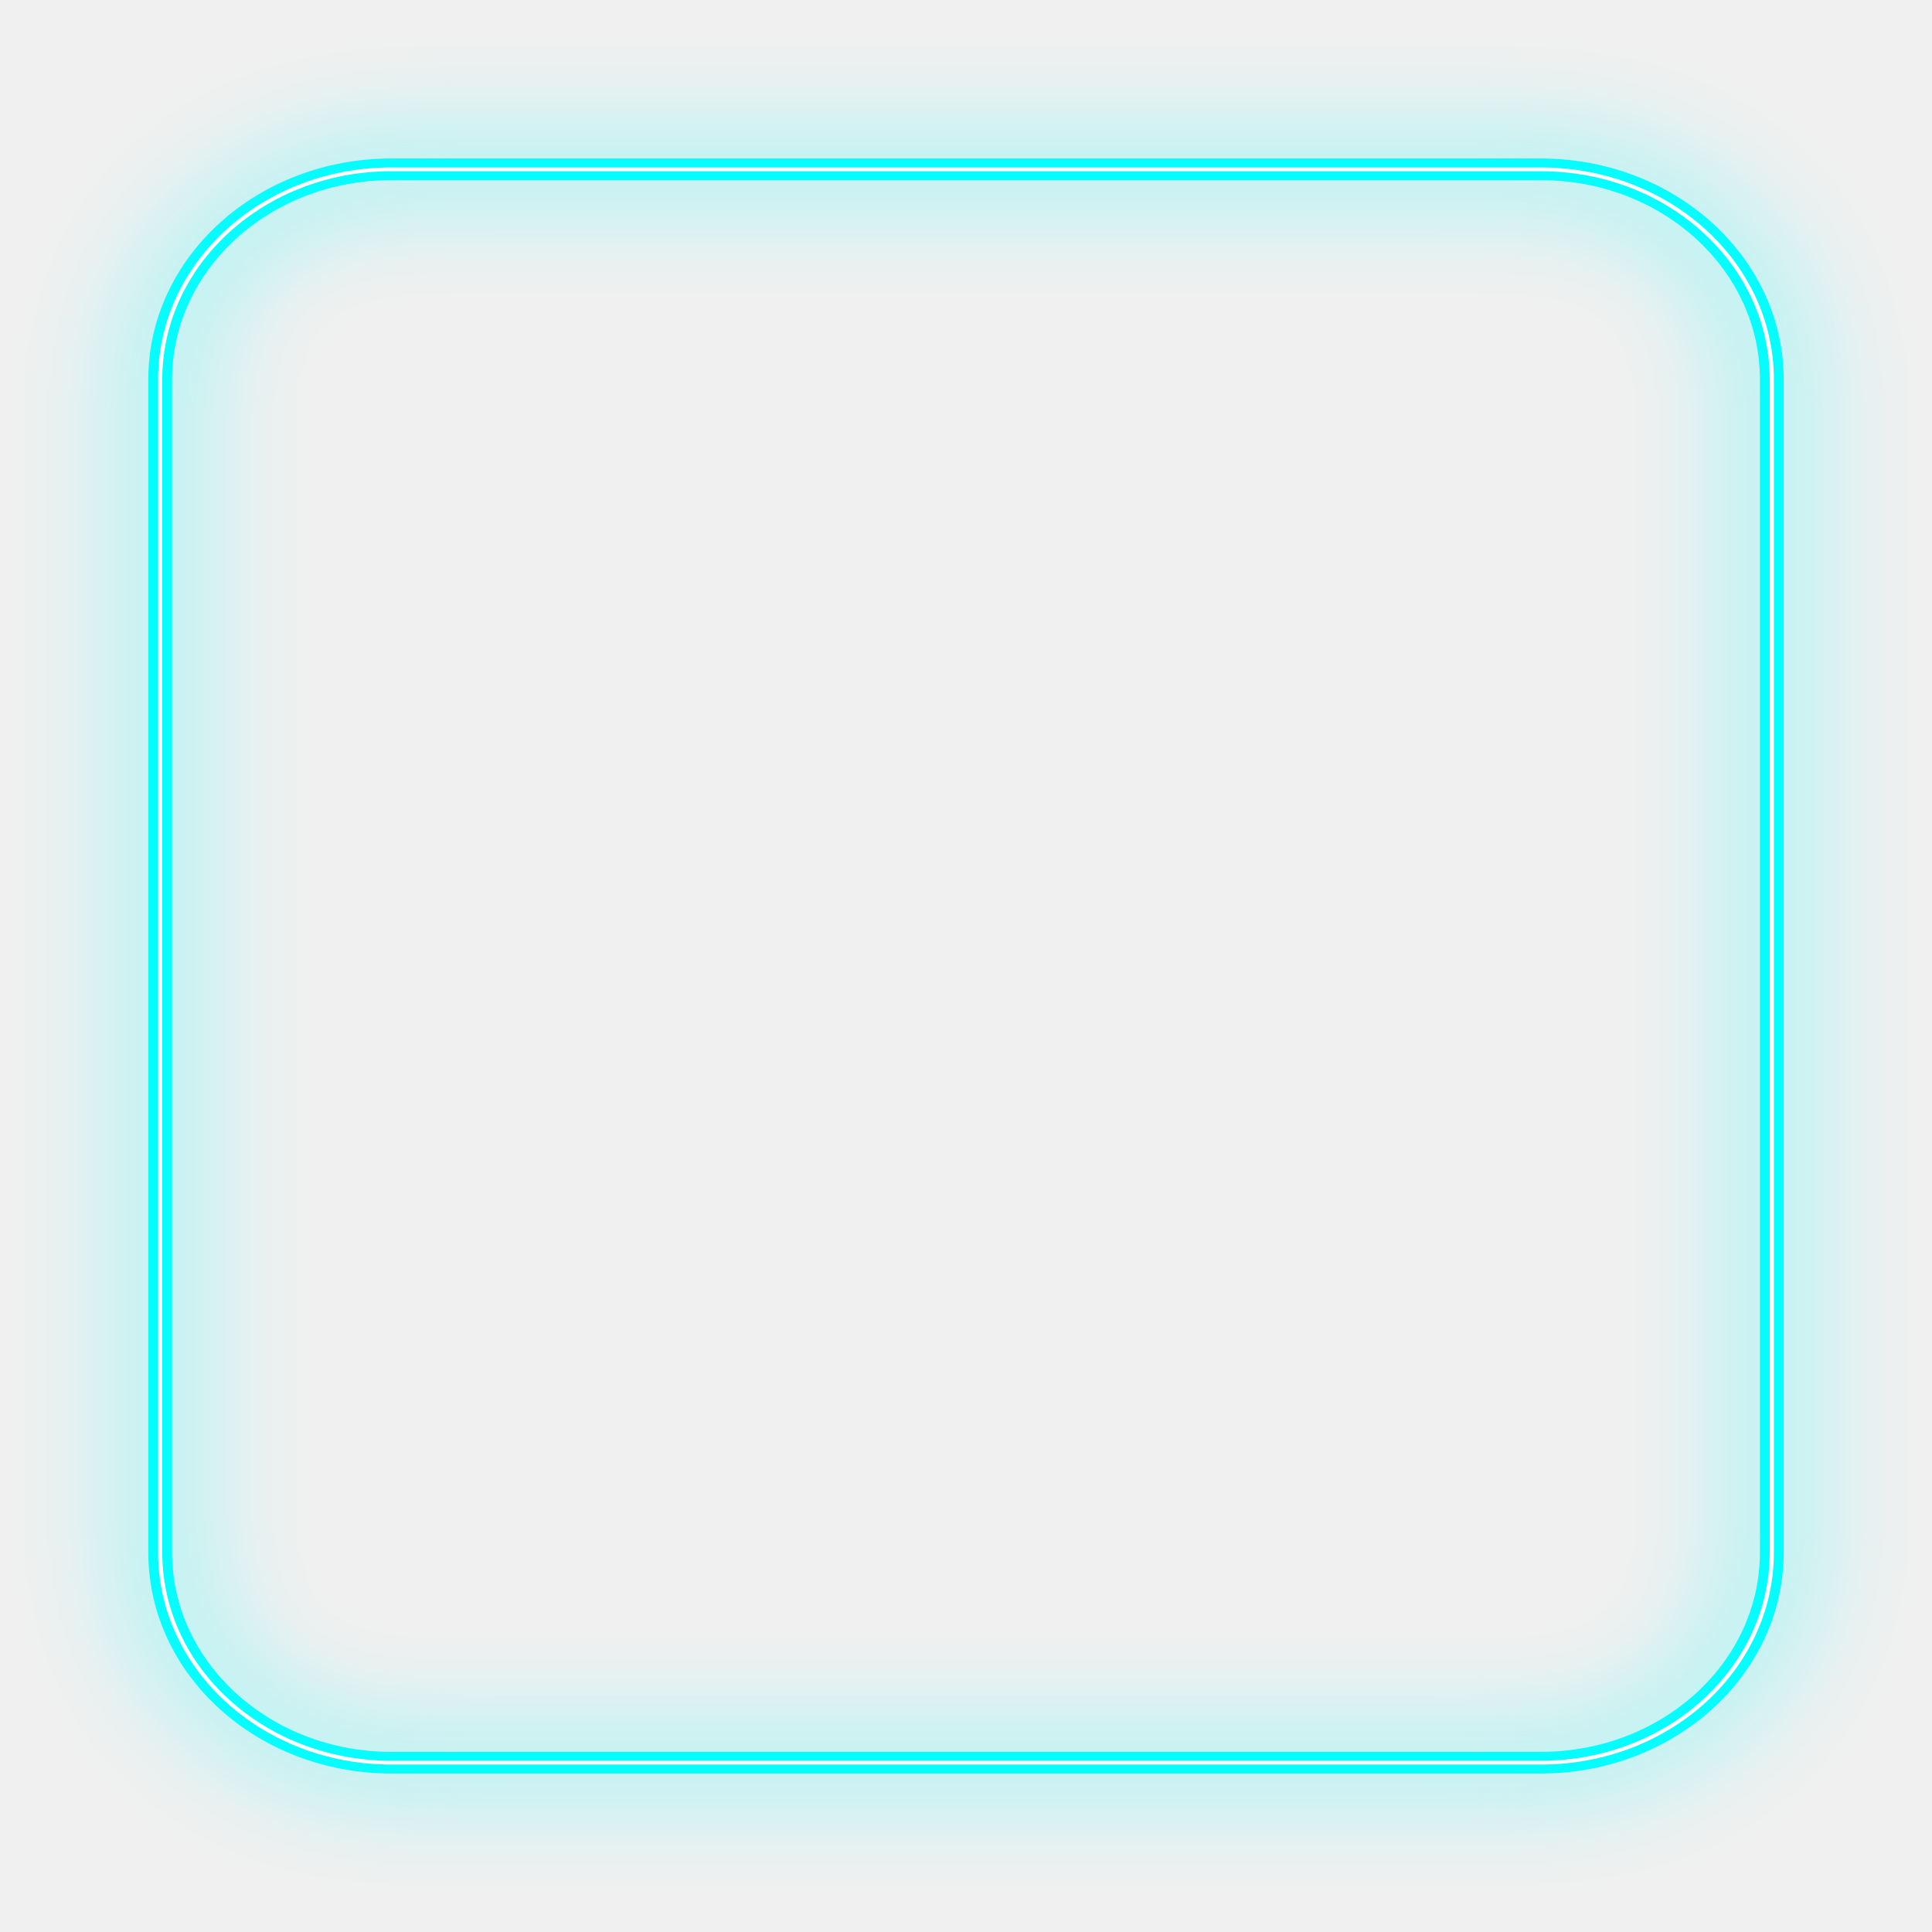
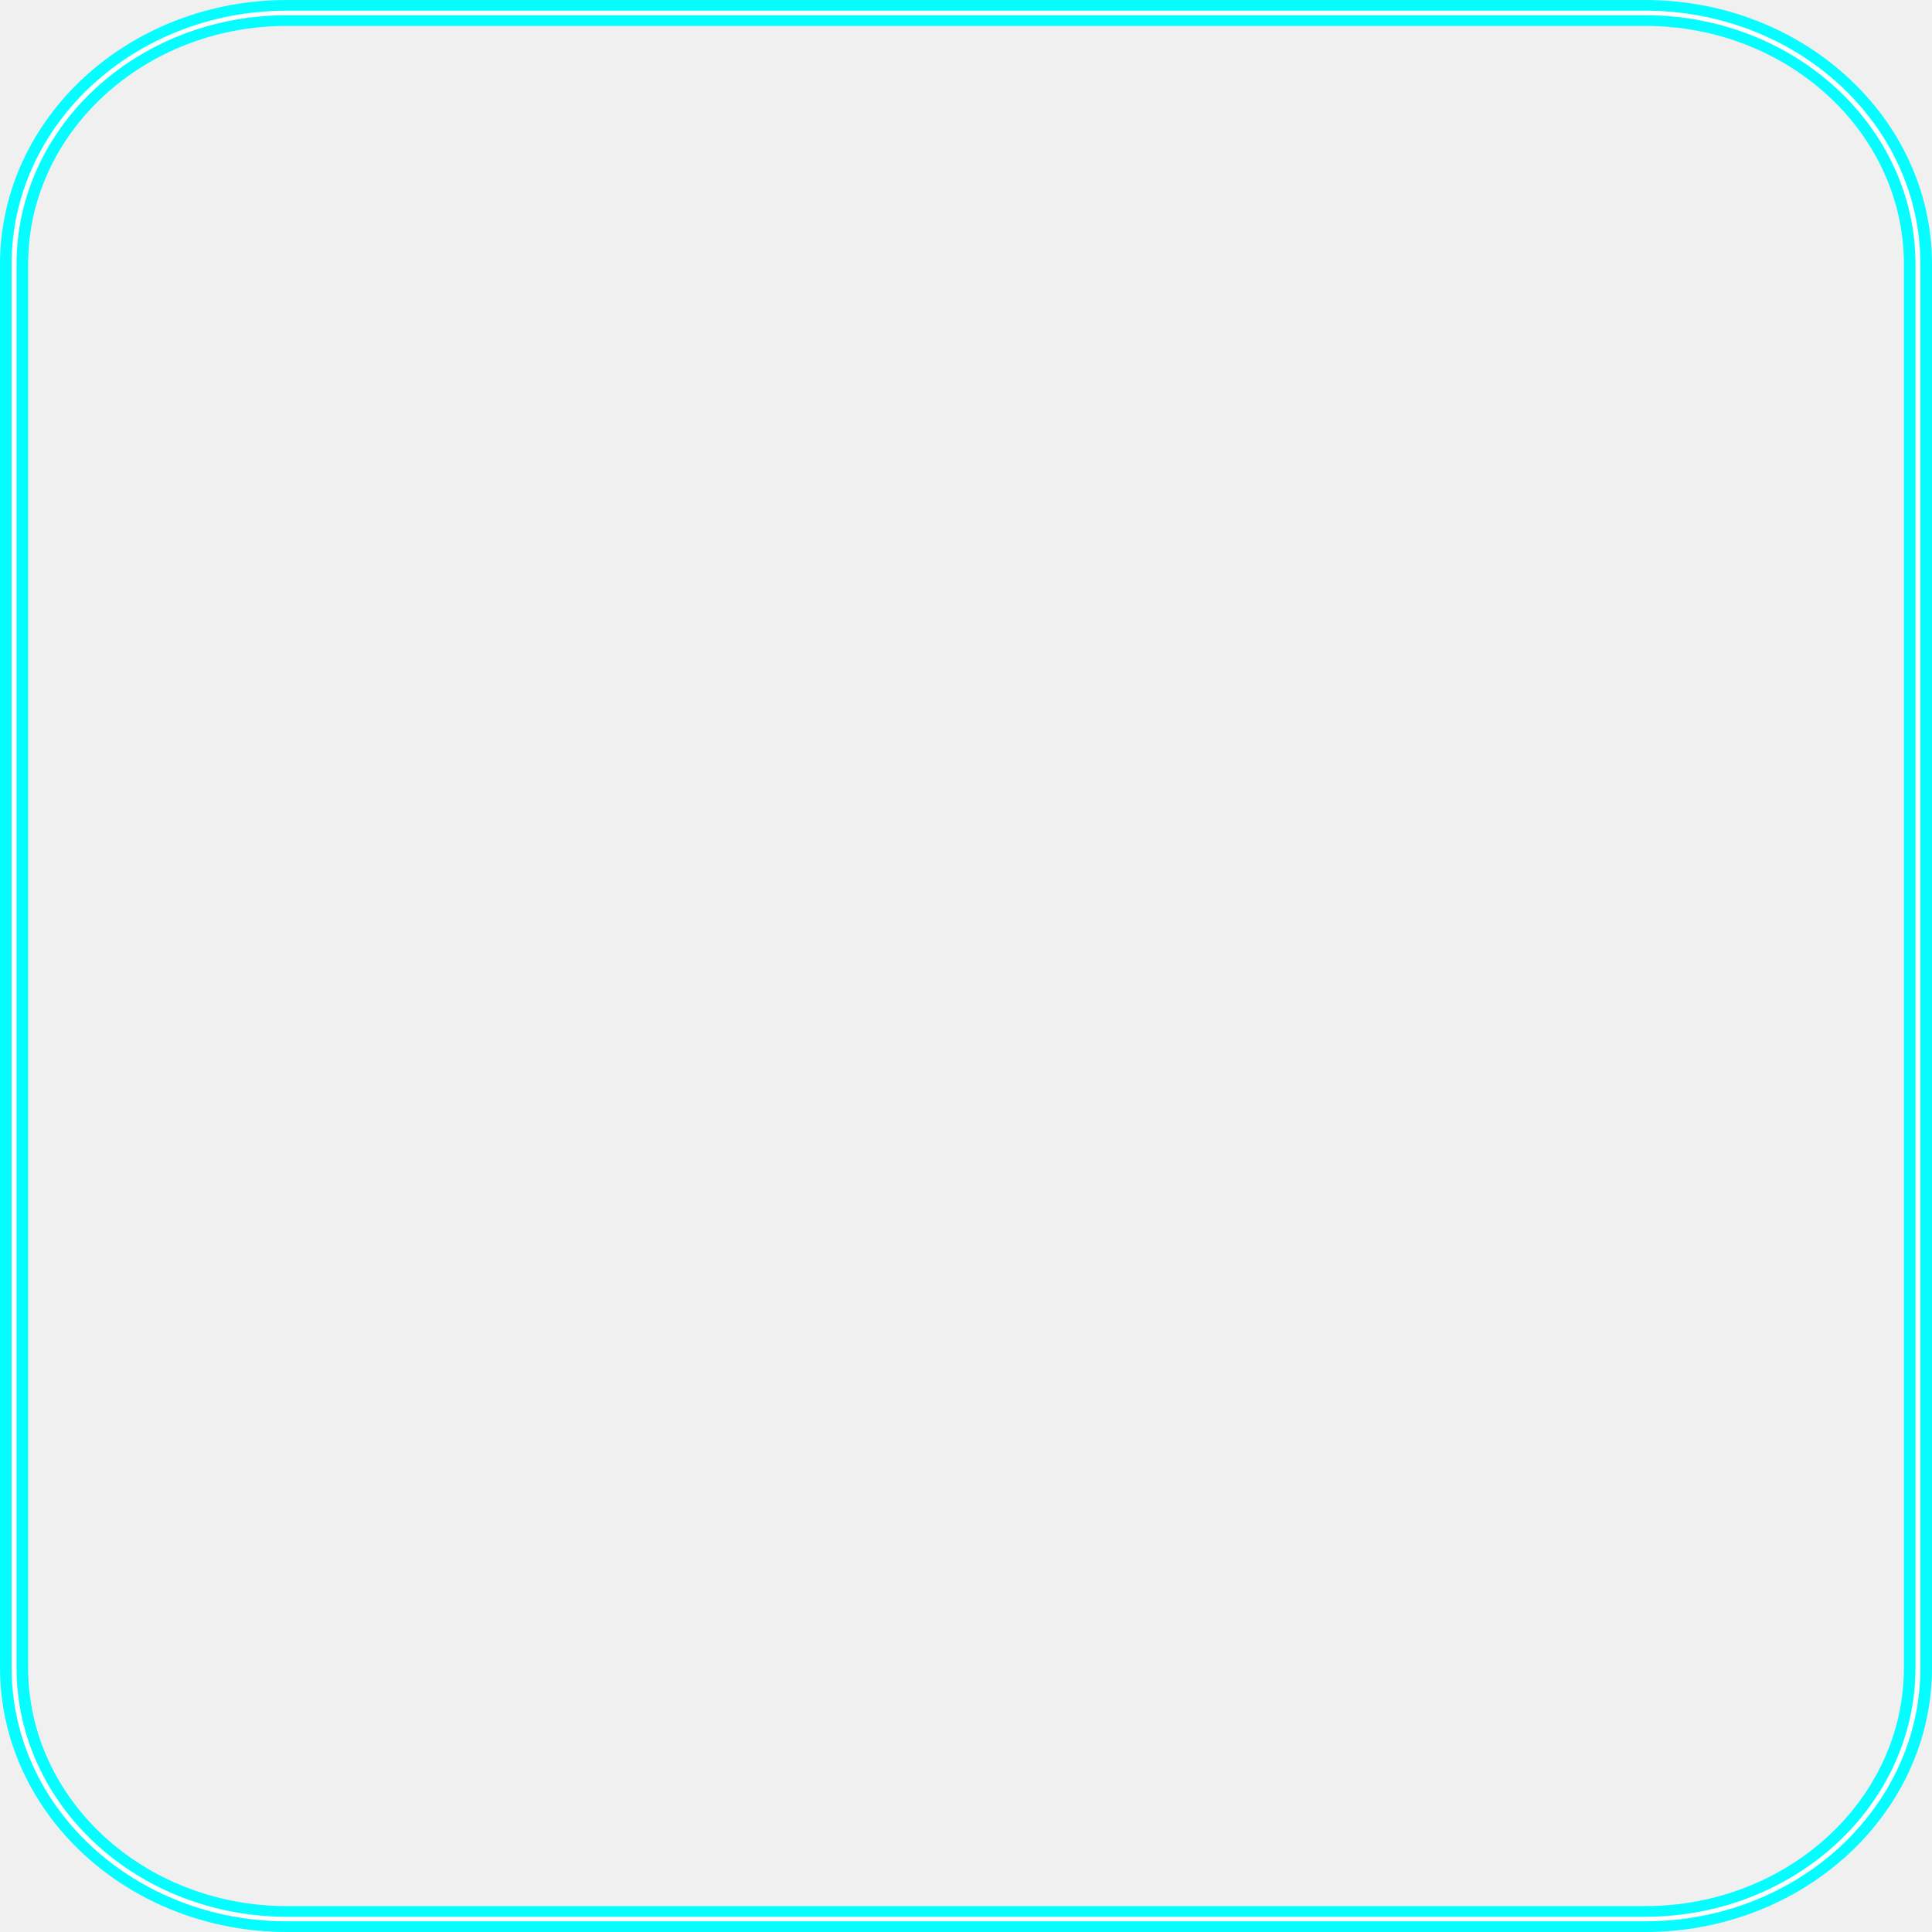
<svg xmlns="http://www.w3.org/2000/svg" width="512" height="512" viewBox="0 0 512 512" version="1.1" id="svg1">
  <defs id="defs1">
-     <filter style="color-interpolation-filters:sRGB" id="filter1" x="-0.091" y="-0.084" width="1.183" height="1.168">
-       <feGaussianBlur stdDeviation="13.417" id="feGaussianBlur1" />
-     </filter>
-   </defs>
+     </defs>
  <g id="layer1">
-     <path style="mix-blend-mode:normal;fill:#999999;fill-opacity:0;stroke:#05fdff;stroke-width:5.666;stroke-linecap:round;stroke-linejoin:miter;stroke-miterlimit:100;stroke-dasharray:none;stroke-opacity:1;filter:url(#filter1)" id="rect1" width="383.73" height="417.018" x="96.234" y="30.451" d="m 151.234,30.451 h 273.73 a 55,55 45 0 1 55,55 V 392.469 a 55,55 135 0 1 -55,55 H 151.234 a 55,55 45 0 1 -55,-55 V 85.451 a 55,55 135 0 1 55,-55 z" transform="matrix(1.113009,0,0,1.012545,-64.65688,14.04241)" />
-     <path style="fill:#999999;fill-opacity:0;stroke:#05fdff;stroke-width:5.666;stroke-linecap:round;stroke-linejoin:miter;stroke-miterlimit:100;stroke-dasharray:none;stroke-opacity:1" id="rect1-1" width="383.73" height="417.018" x="96.234" y="30.451" d="m 151.234,30.451 h 273.73 a 55,55 45 0 1 55,55 V 392.469 a 55,55 135 0 1 -55,55 H 151.234 a 55,55 45 0 1 -55,-55 V 85.451 a 55,55 135 0 1 55,-55 z" transform="matrix(1.113009,0,0,1.012545,-64.65688,14.0424)" />
-     <path style="fill:#00ddff;fill-opacity:0;stroke:#ffffff;stroke-width:0.993;stroke-linecap:round;stroke-linejoin:miter;stroke-miterlimit:100;stroke-dasharray:none;stroke-opacity:1" id="rect1-2" width="383.73" height="417.018" x="96.234" y="30.451" transform="matrix(1.113009,0,0,1.012545,-64.65688,14.0424)" d="m 151.234,30.451 h 273.73 a 55,55 45 0 1 55,55 V 392.469 a 55,55 135 0 1 -55,55 H 151.234 a 55,55 45 0 1 -55,-55 V 85.451 a 55,55 135 0 1 55,-55 z" />
+     <path style="fill:#999999;fill-opacity:0;stroke:#05fdff;stroke-width:5.666;stroke-linecap:round;stroke-linejoin:miter;stroke-miterlimit:100;stroke-dasharray:none;stroke-opacity:1" id="rect1-1" width="383.73" height="417.018" x="96.234" y="30.451" d="m 151.234,30.451 h 273.73 a 55,55 45 0 1 55,55 V 392.469 a 55,55 135 0 1 -55,55 H 151.234 a 55,55 45 0 1 -55,-55 V 85.451 a 55,55 135 0 1 55,-55 z" transform="matrix(1.314857,0,0,1.211306,-122.8068,-33.45341)" />
+     <path style="fill:#00ddff;fill-opacity:0;stroke:#ffffff;stroke-width:0.993;stroke-linecap:round;stroke-linejoin:miter;stroke-miterlimit:100;stroke-dasharray:none;stroke-opacity:1" id="rect1-2" width="383.73" height="417.018" x="96.234" y="30.451" transform="matrix(1.314857,0,0,1.211306,-122.8068,-33.45341)" d="m 151.234,30.451 h 273.73 a 55,55 45 0 1 55,55 V 392.469 a 55,55 135 0 1 -55,55 H 151.234 a 55,55 45 0 1 -55,-55 V 85.451 a 55,55 135 0 1 55,-55 z" />
  </g>
</svg>
